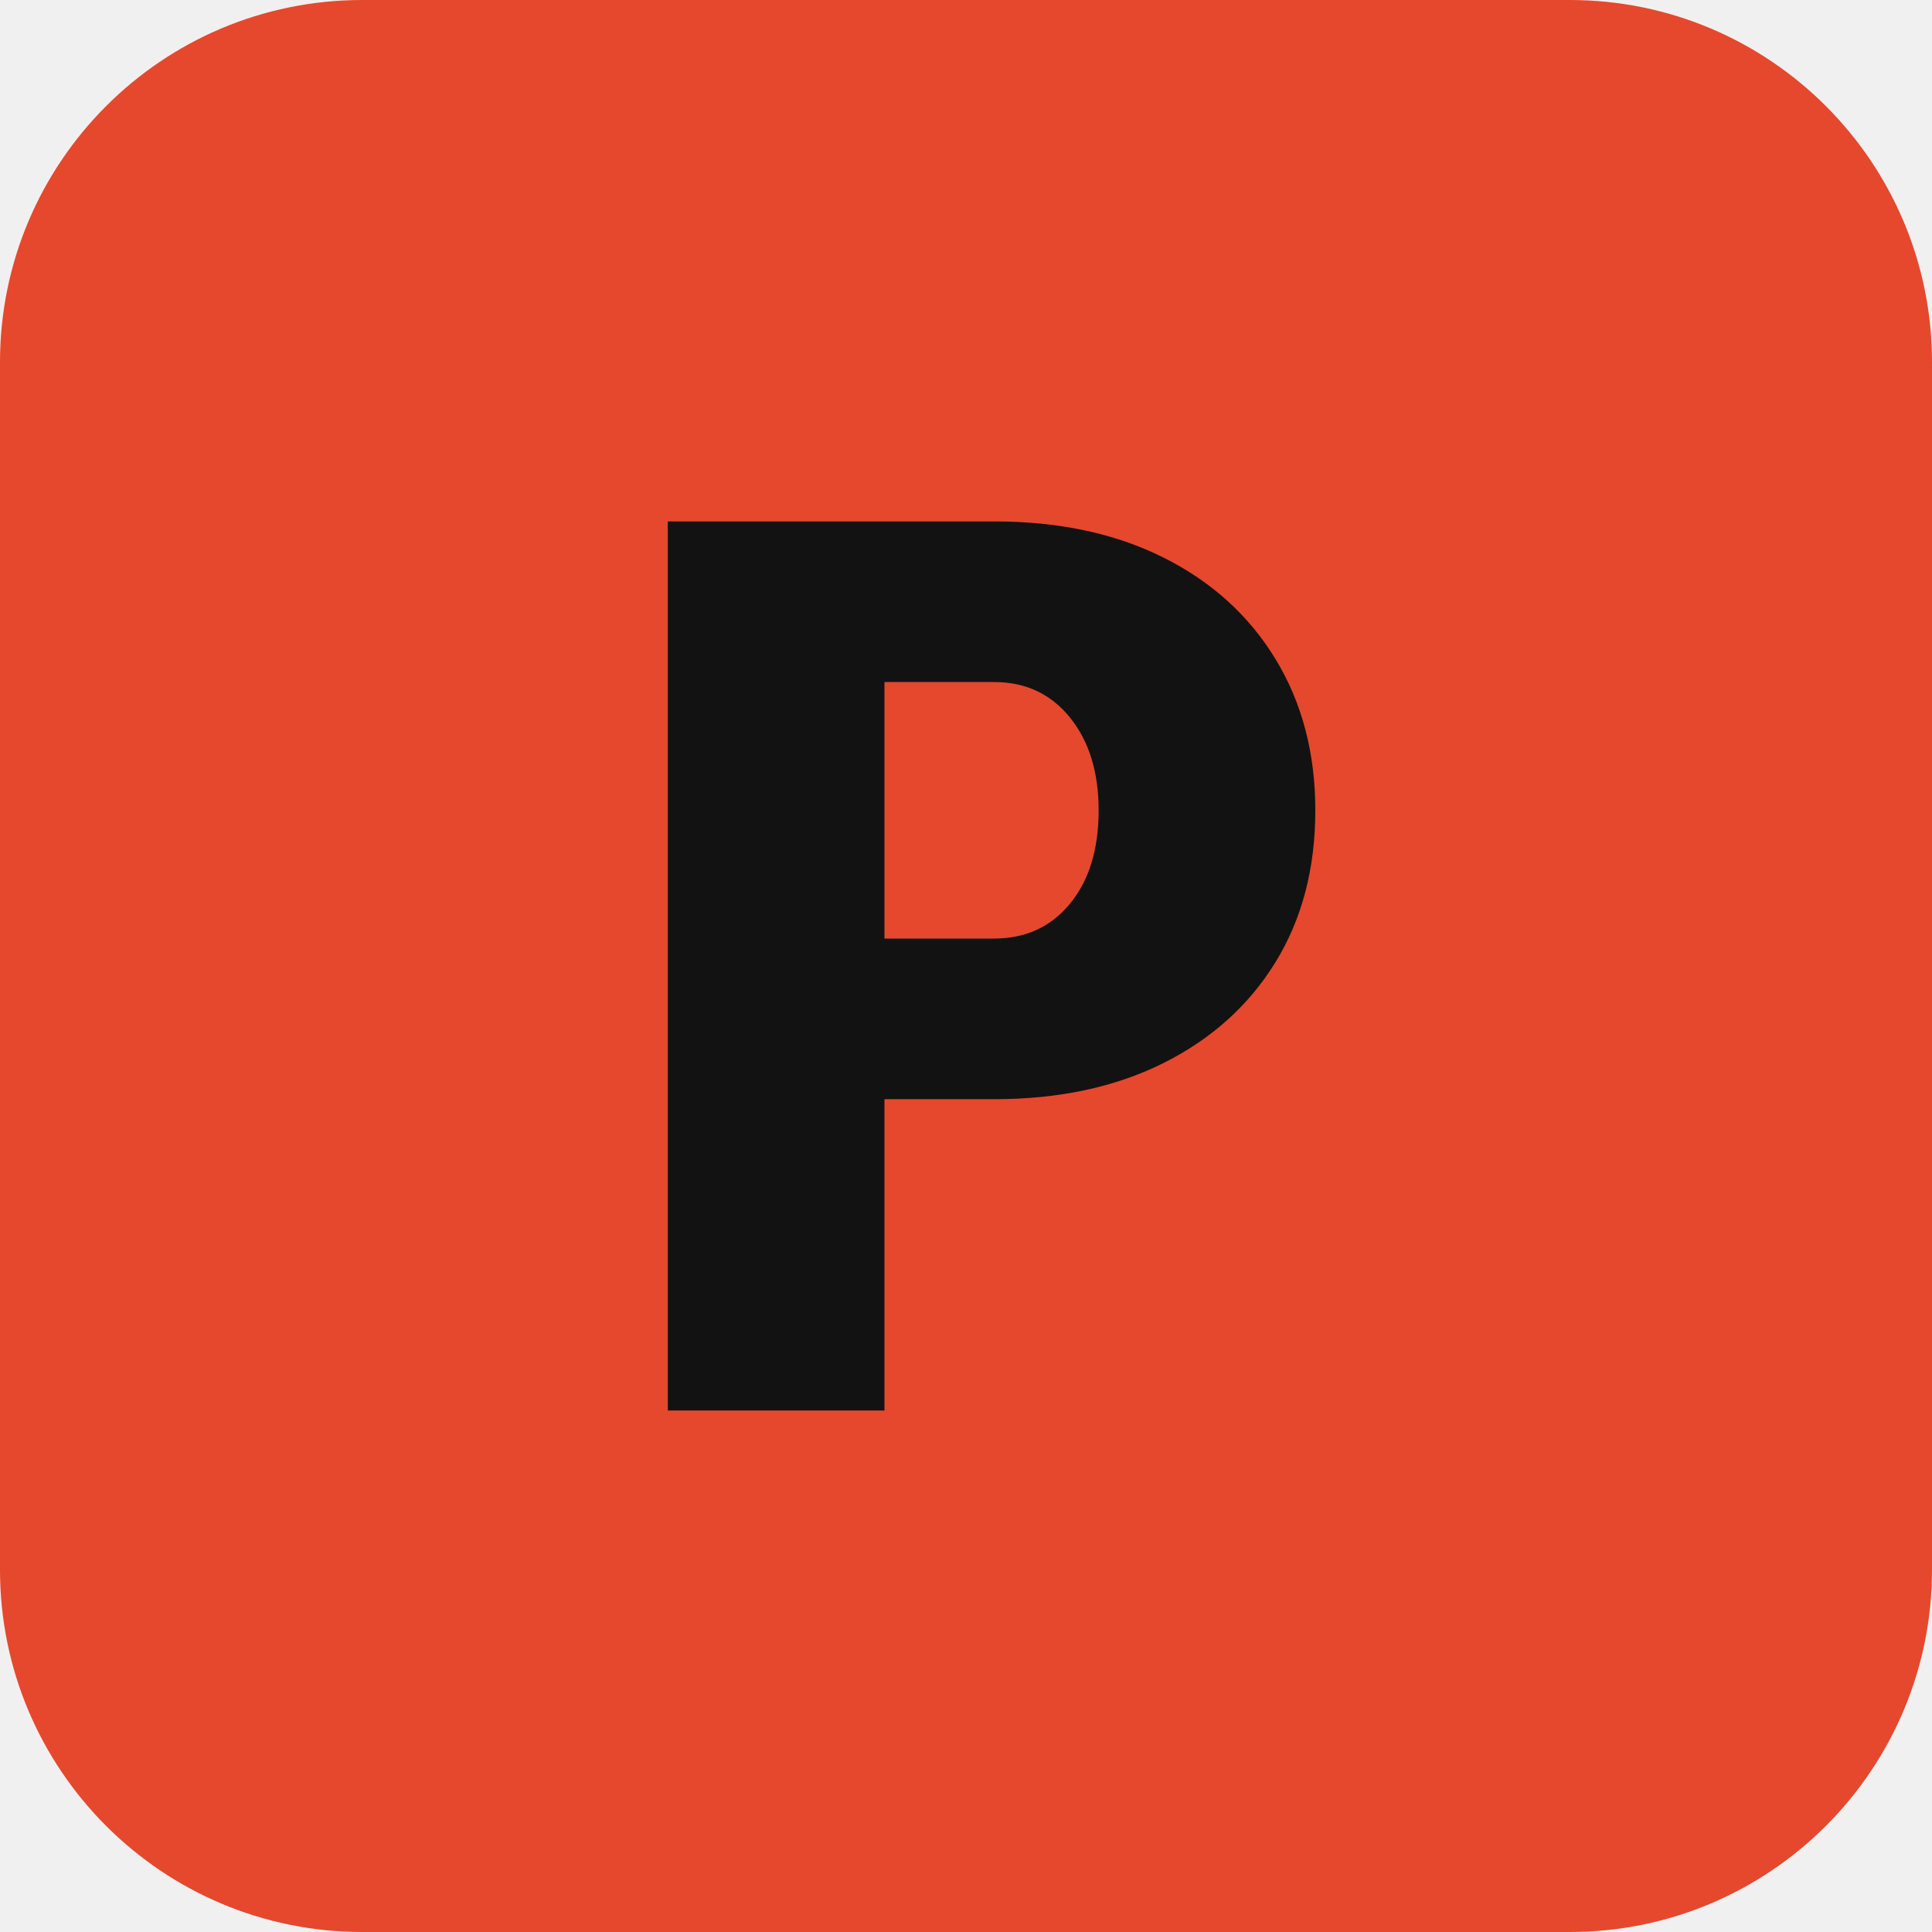
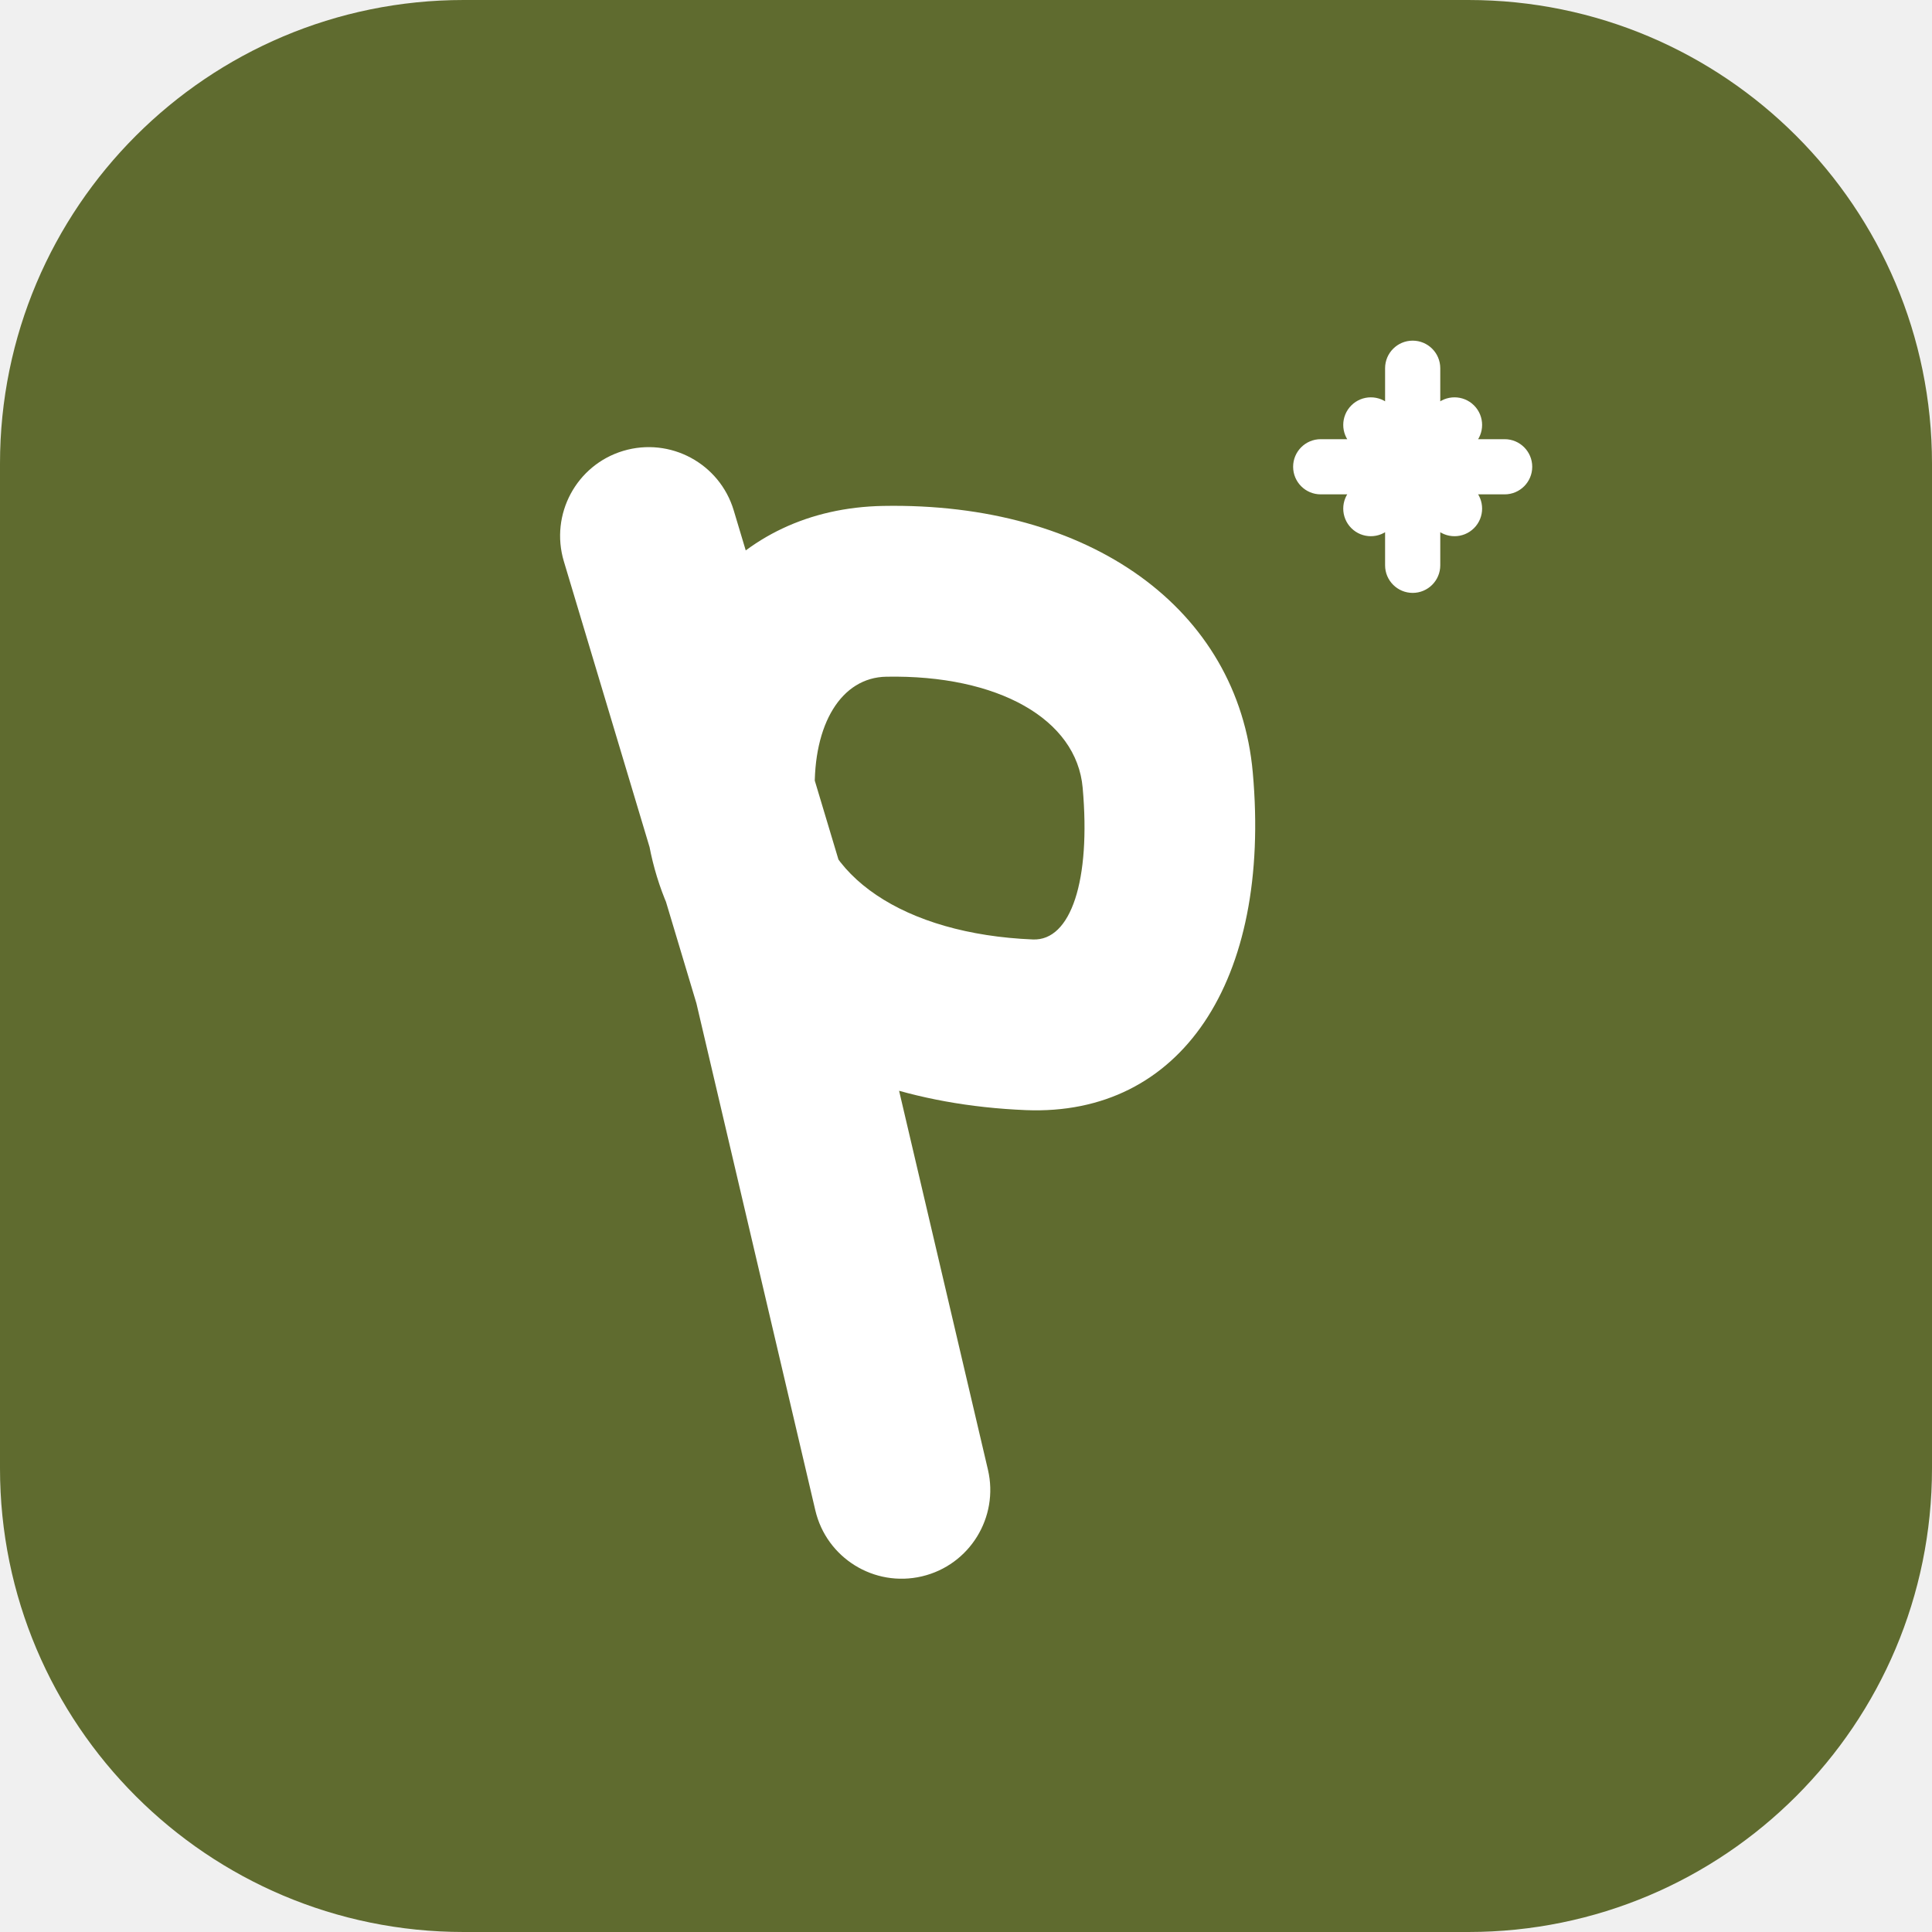
<svg xmlns="http://www.w3.org/2000/svg" width="512" height="512" viewBox="0 0 512 512">
-   <rect width="512" height="512" rx="96" fill="#e5482d" />
-   <g fill="#121212" transform="translate(157.5 373.8) scale(0.33 -0.33)">
-     <path d="M233.0 0.0H59.0V714.0H321.0Q399.0 714.0 457.0 685.0Q515.0 656.0 547.0 603.5Q579.0 551.0 579.0 482.0Q579.0 412.0 547.0 360.0Q515.0 308.0 457.0 279.0Q399.0 250.0 321.0 250.0H233.0V0.0ZM321.0 585.0H233.0V379.0H321.0Q359.0 379.0 382.0 407.0Q405.0 435.0 405.0 482.0Q405.0 528.0 382.0 556.5Q359.0 585.0 321.0 585.0Z" />
-   </g>
+   <rect x="0.000" y="0.000" width="512.000" height="512.000" rx="122.880" fill="#5f6b2f" />
+   <path transform="translate(81.920 81.920) scale(3.4816)" d="M71.83 35.28C70.72 22.81 59.46 14.69 43.69 14.98C32.42 15.19 25.14 24.05 25.50 37.15C25.87 50.74 37.49 60.27 54.55 60.97C66.34 61.45 73.25 51.18 71.83 35.28Z M58.88 36.43C59.51 43.48 57.99 48.10 55.09 47.98C45.30 47.58 38.66 43.10 38.49 36.79C38.35 31.57 40.52 28.04 43.93 27.98C52.44 27.82 58.42 31.21 58.88 36.43Z M19.39 19.20L29.48 52.84L38.53 91.43C39.38 95.06 43.01 97.31 46.64 96.46C50.27 95.61 52.52 91.97 51.67 88.34L42.53 49.36L32.32 15.32C31.25 11.75 27.49 9.72 23.91 10.79C20.34 11.86 18.32 15.63 19.39 19.20Z M86.10 19.50L86.10 4.50C86.10 3.34 85.16 2.40 84.00 2.40C82.84 2.40 81.90 3.34 81.90 4.50L81.90 19.50C81.90 20.66 82.84 21.60 84.00 21.60C85.16 21.60 86.10 20.66 86.10 19.50Z M77.00 14.10L91.00 14.10C92.16 14.10 93.10 13.16 93.10 12.00C93.10 10.84 92.16 9.90 91.00 9.90L77.00 9.90C75.84 9.90 74.90 10.84 74.90 12.00C74.90 13.16 75.84 14.10 77.00 14.10Z M82.30 16.67L88.67 10.30C89.49 9.48 89.49 8.15 88.67 7.33C87.85 6.51 86.52 6.51 85.70 7.33L79.33 13.70C78.51 14.52 78.51 15.85 79.33 16.67C80.15 17.49 81.48 17.49 82.30 16.67Z M88.67 13.70L82.30 7.33C81.48 6.51 80.15 6.51 79.33 7.33C78.51 8.15 78.51 9.48 79.33 10.30L85.70 16.67C86.52 17.49 87.85 17.49 88.67 16.67C89.49 15.85 89.49 14.52 88.67 13.70Z" fill="#ffffff" fill-rule="nonzero" />
</svg>
